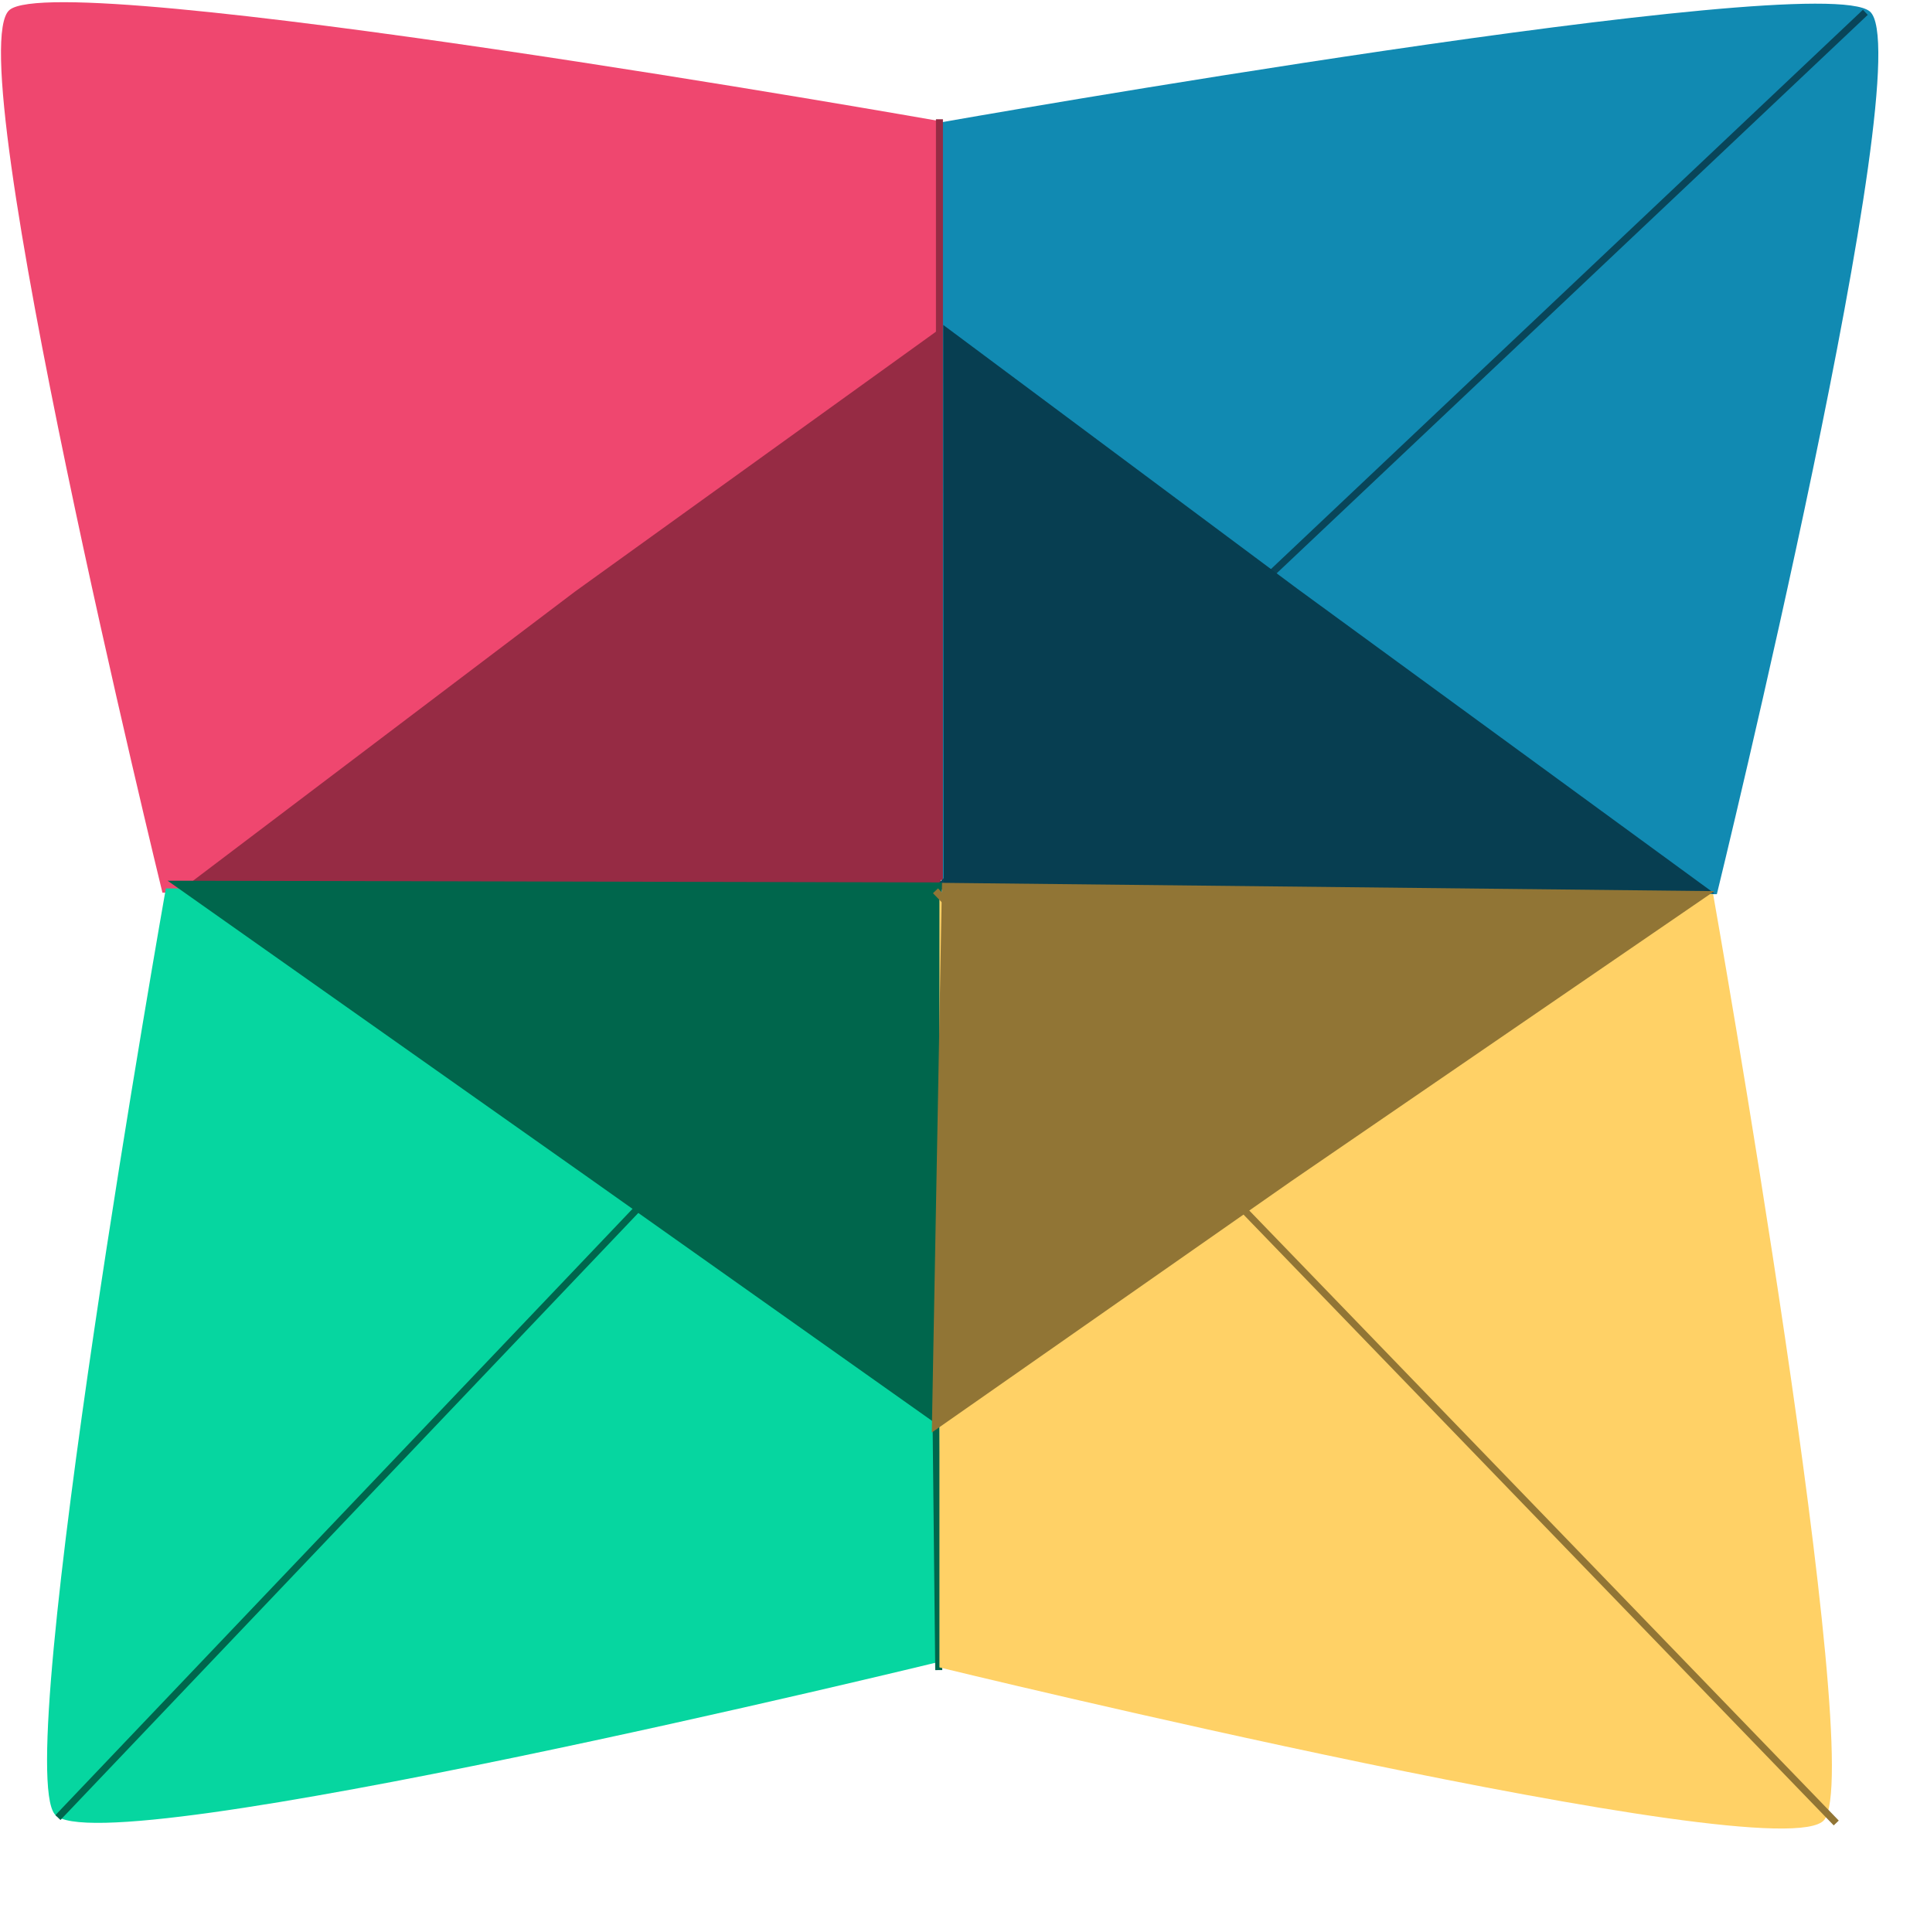
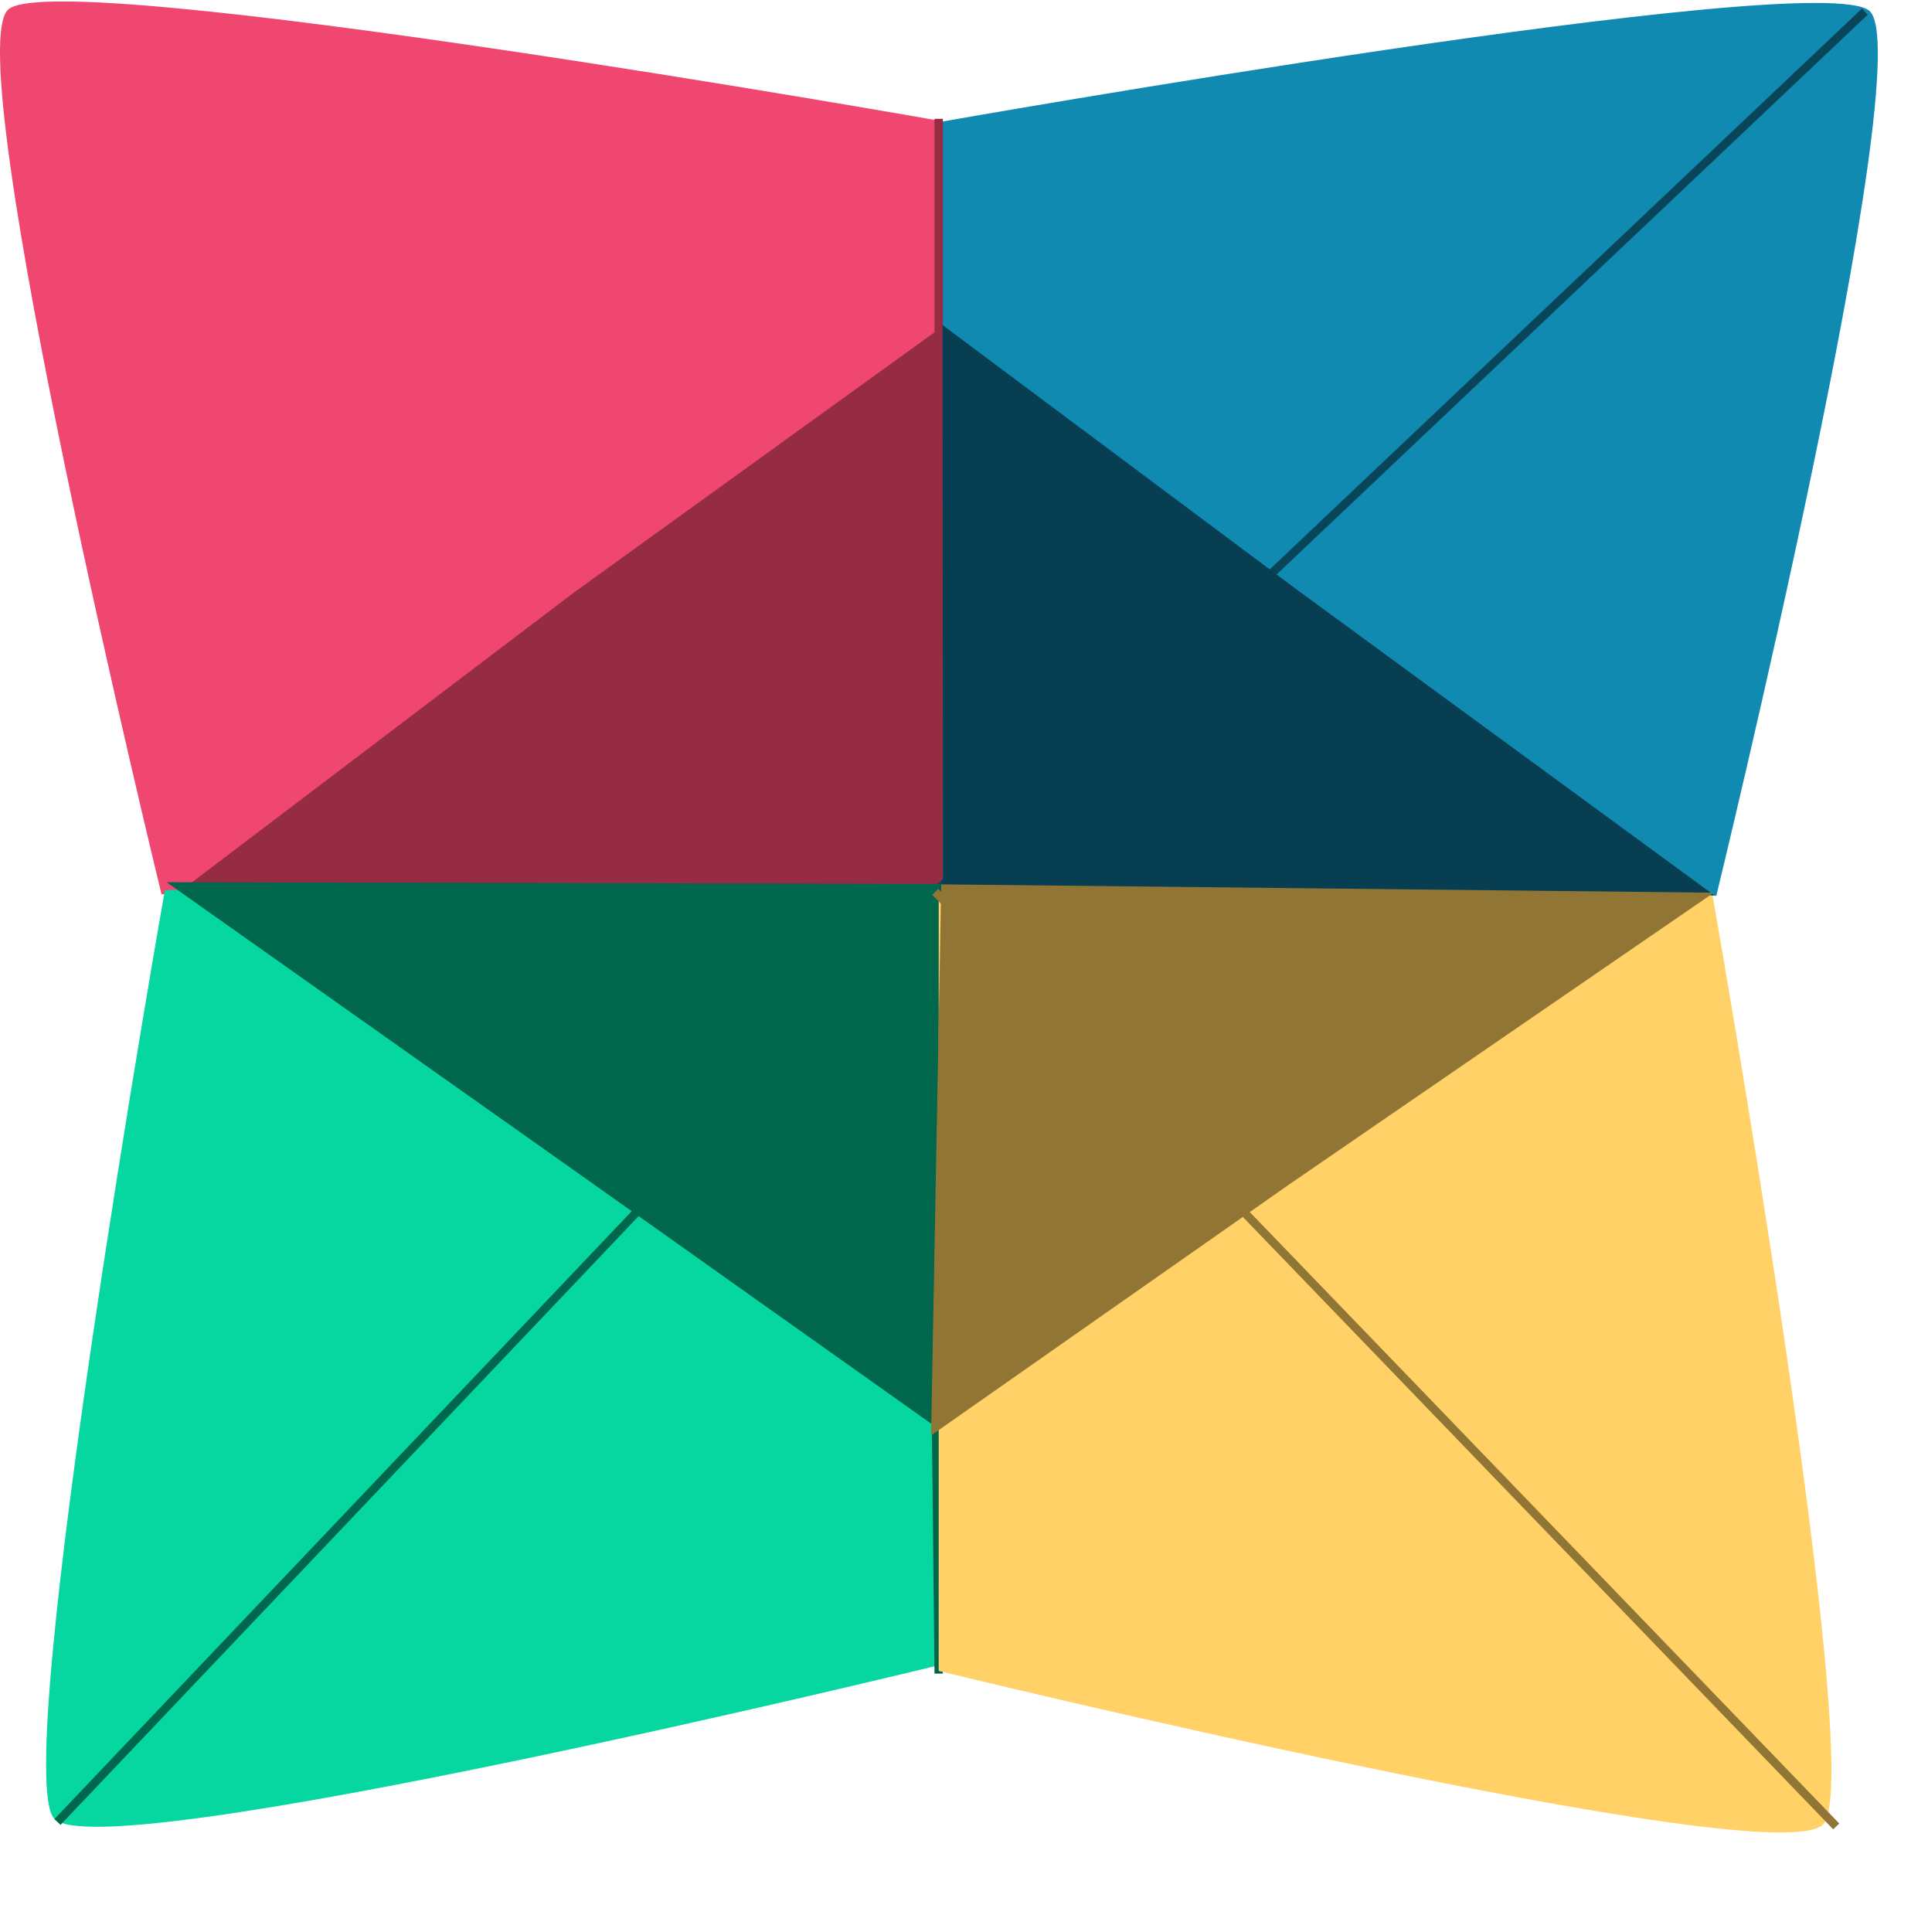
- <svg xmlns="http://www.w3.org/2000/svg" width="252" height="255" viewBox="0 0 252 255" fill="none">
-   <g id="Origame">
+ <svg xmlns="http://www.w3.org/2000/svg" width="456" height="461" viewBox="0 0 456 461" fill="none">
+   <g id="Property 1= Horizontally-Opened w/o Nums">
    <g id="Top-Right-Flap">
-       <path id="Top-Right-Diagonal" d="M2.17 1.271L123.244 117.137" stroke="#962B44" stroke-width="0.921" />
-       <path id="Top-Right-Flap_2" d="M1.257 1.312C8.168 -4.435 123.713 15.934 123.713 15.934V117.824H21.436C21.436 117.824 -5.653 7.06 1.257 1.312Z" fill="#EF476F" />
-       <path id="Top-Right-Shadow" d="M75.869 78.086L124.139 43.326L124.139 117.723L22.356 118.603L75.869 78.086Z" fill="#962B44" />
+       <path id="Top-Right-Diagonal" d="M3.692 2.13L222.692 212.13" stroke="#962B44" stroke-width="2" />
+       <path id="Top-Right-Flap_2" d="M2.041 2.204C14.541 -8.212 223.541 28.704 223.541 28.704V213.376H38.541C38.541 213.376 -10.459 12.621 2.041 2.204Z" fill="#EF476F" />
+       <path id="Top-Right-Shadow" d="M137 141.352L224.312 78.352L224.312 213.192L40.204 214.787L137 141.352Z" fill="#962B44" />
    </g>
    <g id="Top-Left-Flap">
-       <path id="Top-Left-Flap_2" d="M246.735 1.507C239.824 -4.241 124.279 16.128 124.279 16.128V118.019H226.556C226.556 118.019 253.646 7.254 246.735 1.507Z" fill="#118AB2" />
-       <path id="Top-Left-Orthogonal" d="M123.967 15.739L123.967 116.156" stroke="#962B44" stroke-width="0.921" />
-       <path id="Top-Left-Diagonal" d="M246.15 1.626L123.115 117.893" stroke="#094559" stroke-width="0.925" />
-       <path id="Top-Left-Shadow" d="M171.216 77.722L124.473 42.889L124.532 117.197L226.23 117.924L171.216 77.722Z" fill="#073E51" />
+       <path id="Top-Left-Flap_2" d="M446.065 2.557C433.565 -7.86 224.564 29.057 224.564 29.057V213.728H409.564C409.564 213.728 458.565 12.973 446.065 2.557Z" fill="#118AB2" />
+       <path id="Top-Left-Orthogonal" d="M224 28.352L224 210.352" stroke="#962B44" stroke-width="2" />
+       <path id="Top-Left-Diagonal" d="M445.007 2.774L222.459 213.5" stroke="#094559" stroke-width="2.007" />
+       <path id="Top-Left-Shadow" d="M309.465 140.692L224.915 77.56L225.022 212.239L408.976 213.557L309.465 140.692Z" fill="#073E51" />
    </g>
    <g id="Bottom-Right-Flap">
-       <path id="Bottom-Left-FLap" d="M7.234 239.47C1.475 232.574 21.885 117.26 21.885 117.26H123.98V219.332C123.98 219.332 12.993 246.367 7.234 239.47Z" fill="#06D6A0" />
-       <line id="Buttom-Left-Diagonal" y1="-0.462" x2="167.985" y2="-0.462" transform="matrix(-0.689388 0.724393 -0.725771 -0.687937 123.115 117.893)" stroke="#00664C" stroke-width="0.925" />
-       <path id="Buttom-Left-Shadow" d="M77.553 155.366L124.259 188.434L124.259 116.47L22.117 116.242L77.553 155.366Z" fill="#00664C" />
-       <line id="Bottom-Orthogonal" y1="-0.462" x2="103.733" y2="-0.462" transform="matrix(0.010659 0.999943 -0.999944 0.0106164 122.308 116.708)" stroke="#00664C" stroke-width="0.925" />
+       <path id="Bottom-Left-FLap" d="M12.852 433.853C2.436 421.353 39.352 212.352 39.352 212.352H224.024V397.352C224.024 397.352 23.269 446.352 12.852 433.853Z" fill="#06D6A0" />
+       <line id="Buttom-Left-Diagonal" x1="223.187" y1="214.191" x2="13.714" y2="434.742" stroke="#00664C" stroke-width="2.007" />
+       <path id="Buttom-Left-Shadow" d="M140.045 281.419L224.528 341.352L224.528 210.922L39.773 210.509L140.045 281.419Z" fill="#00664C" />
+       <line id="Bottom-Orthogonal" x1="222.003" y1="211.342" x2="224.003" y2="399.342" stroke="#00664C" stroke-width="2.007" />
    </g>
    <g id="Bottom-Left-Flap">
-       <path id="Bottom-Left-Flap_2" d="M240.713 240.217C246.471 233.32 226.062 118.006 226.062 118.006H123.967V220.078C123.967 220.078 234.954 247.113 240.713 240.217Z" fill="#FFD166" />
-       <line id="Bottom-Left-Diagonal" y1="-0.461" x2="171.075" y2="-0.461" transform="matrix(0.694796 0.719207 -0.720596 0.693355 123.115 117.893)" stroke="#917535" stroke-width="0.921" />
-       <path id="Bottom-Left-Shadow" d="M170.404 155.894L122.96 189.073L124.302 116.524L226.228 117.62L170.404 155.894Z" fill="#917535" />
+       <path id="Bottom-Left-Flap_2" d="M435.171 435.205C445.588 422.705 408.671 213.704 408.671 213.704H224V398.704C224 398.704 424.755 447.705 435.171 435.205Z" fill="#FFD166" />
+       <line id="Bottom-Left-Diagonal" x1="223.179" y1="212.806" x2="438.179" y2="435.806" stroke="#917535" stroke-width="2" />
+       <path id="Bottom-Left-Shadow" d="M307.995 282.375L222.179 342.509L224.605 211.02L408.971 213.005L307.995 282.375Z" fill="#917535" />
    </g>
  </g>
</svg>
